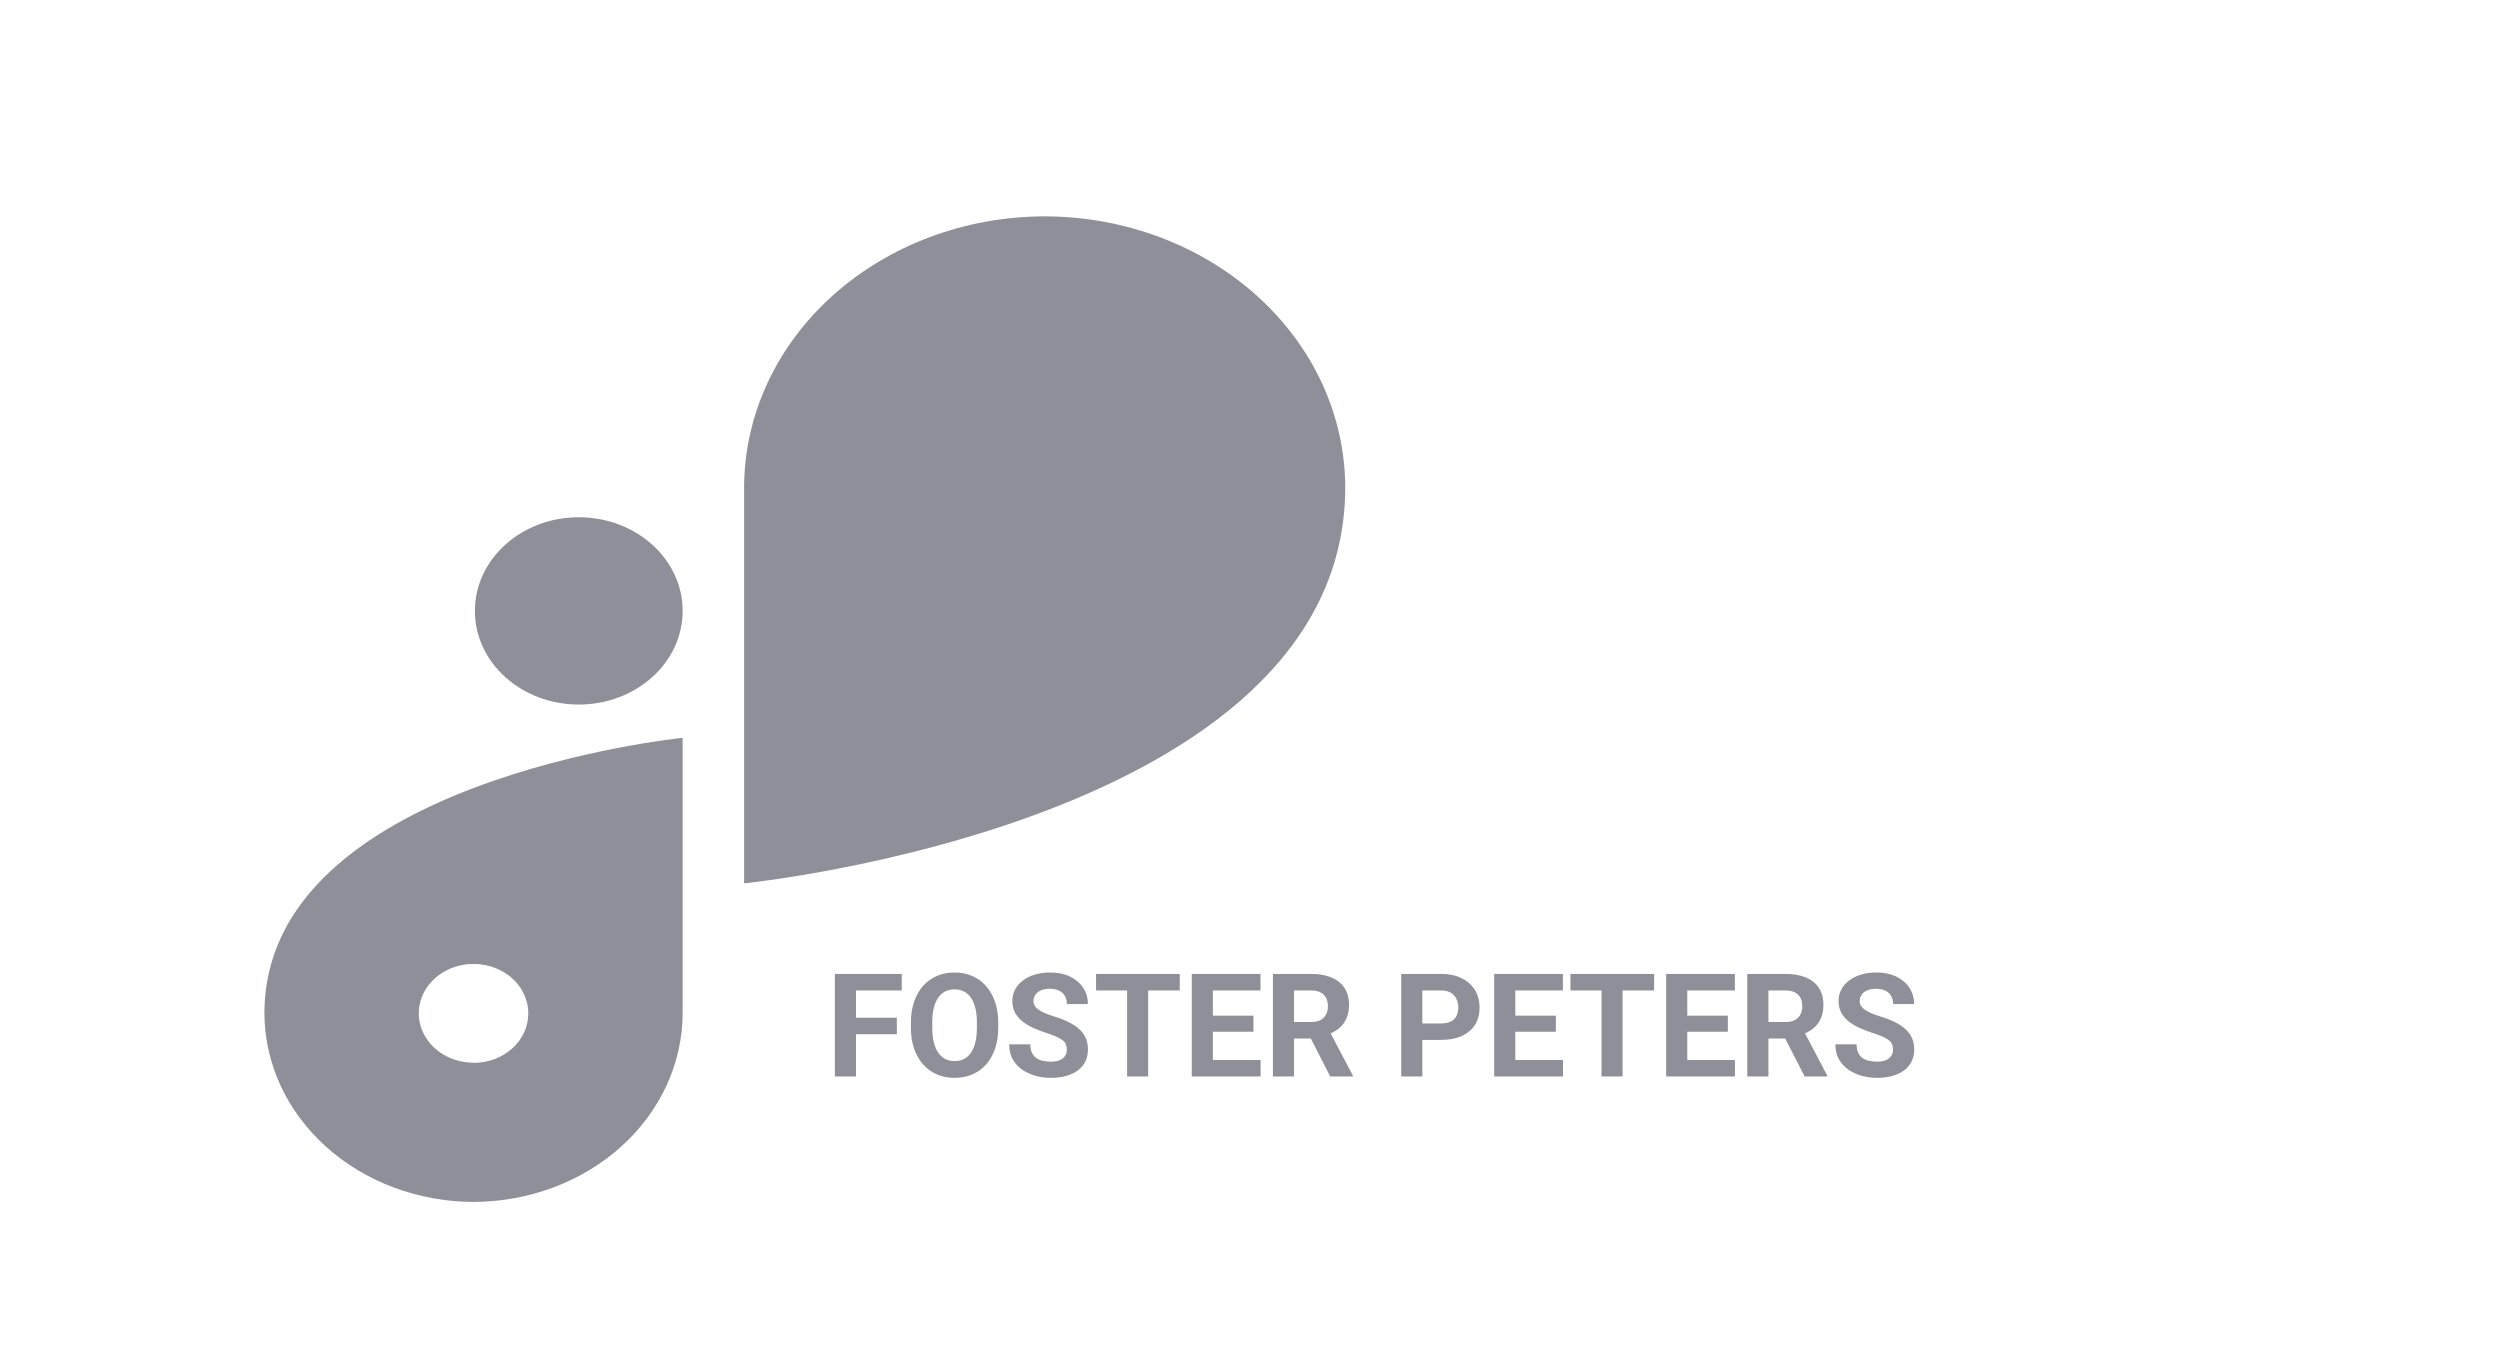
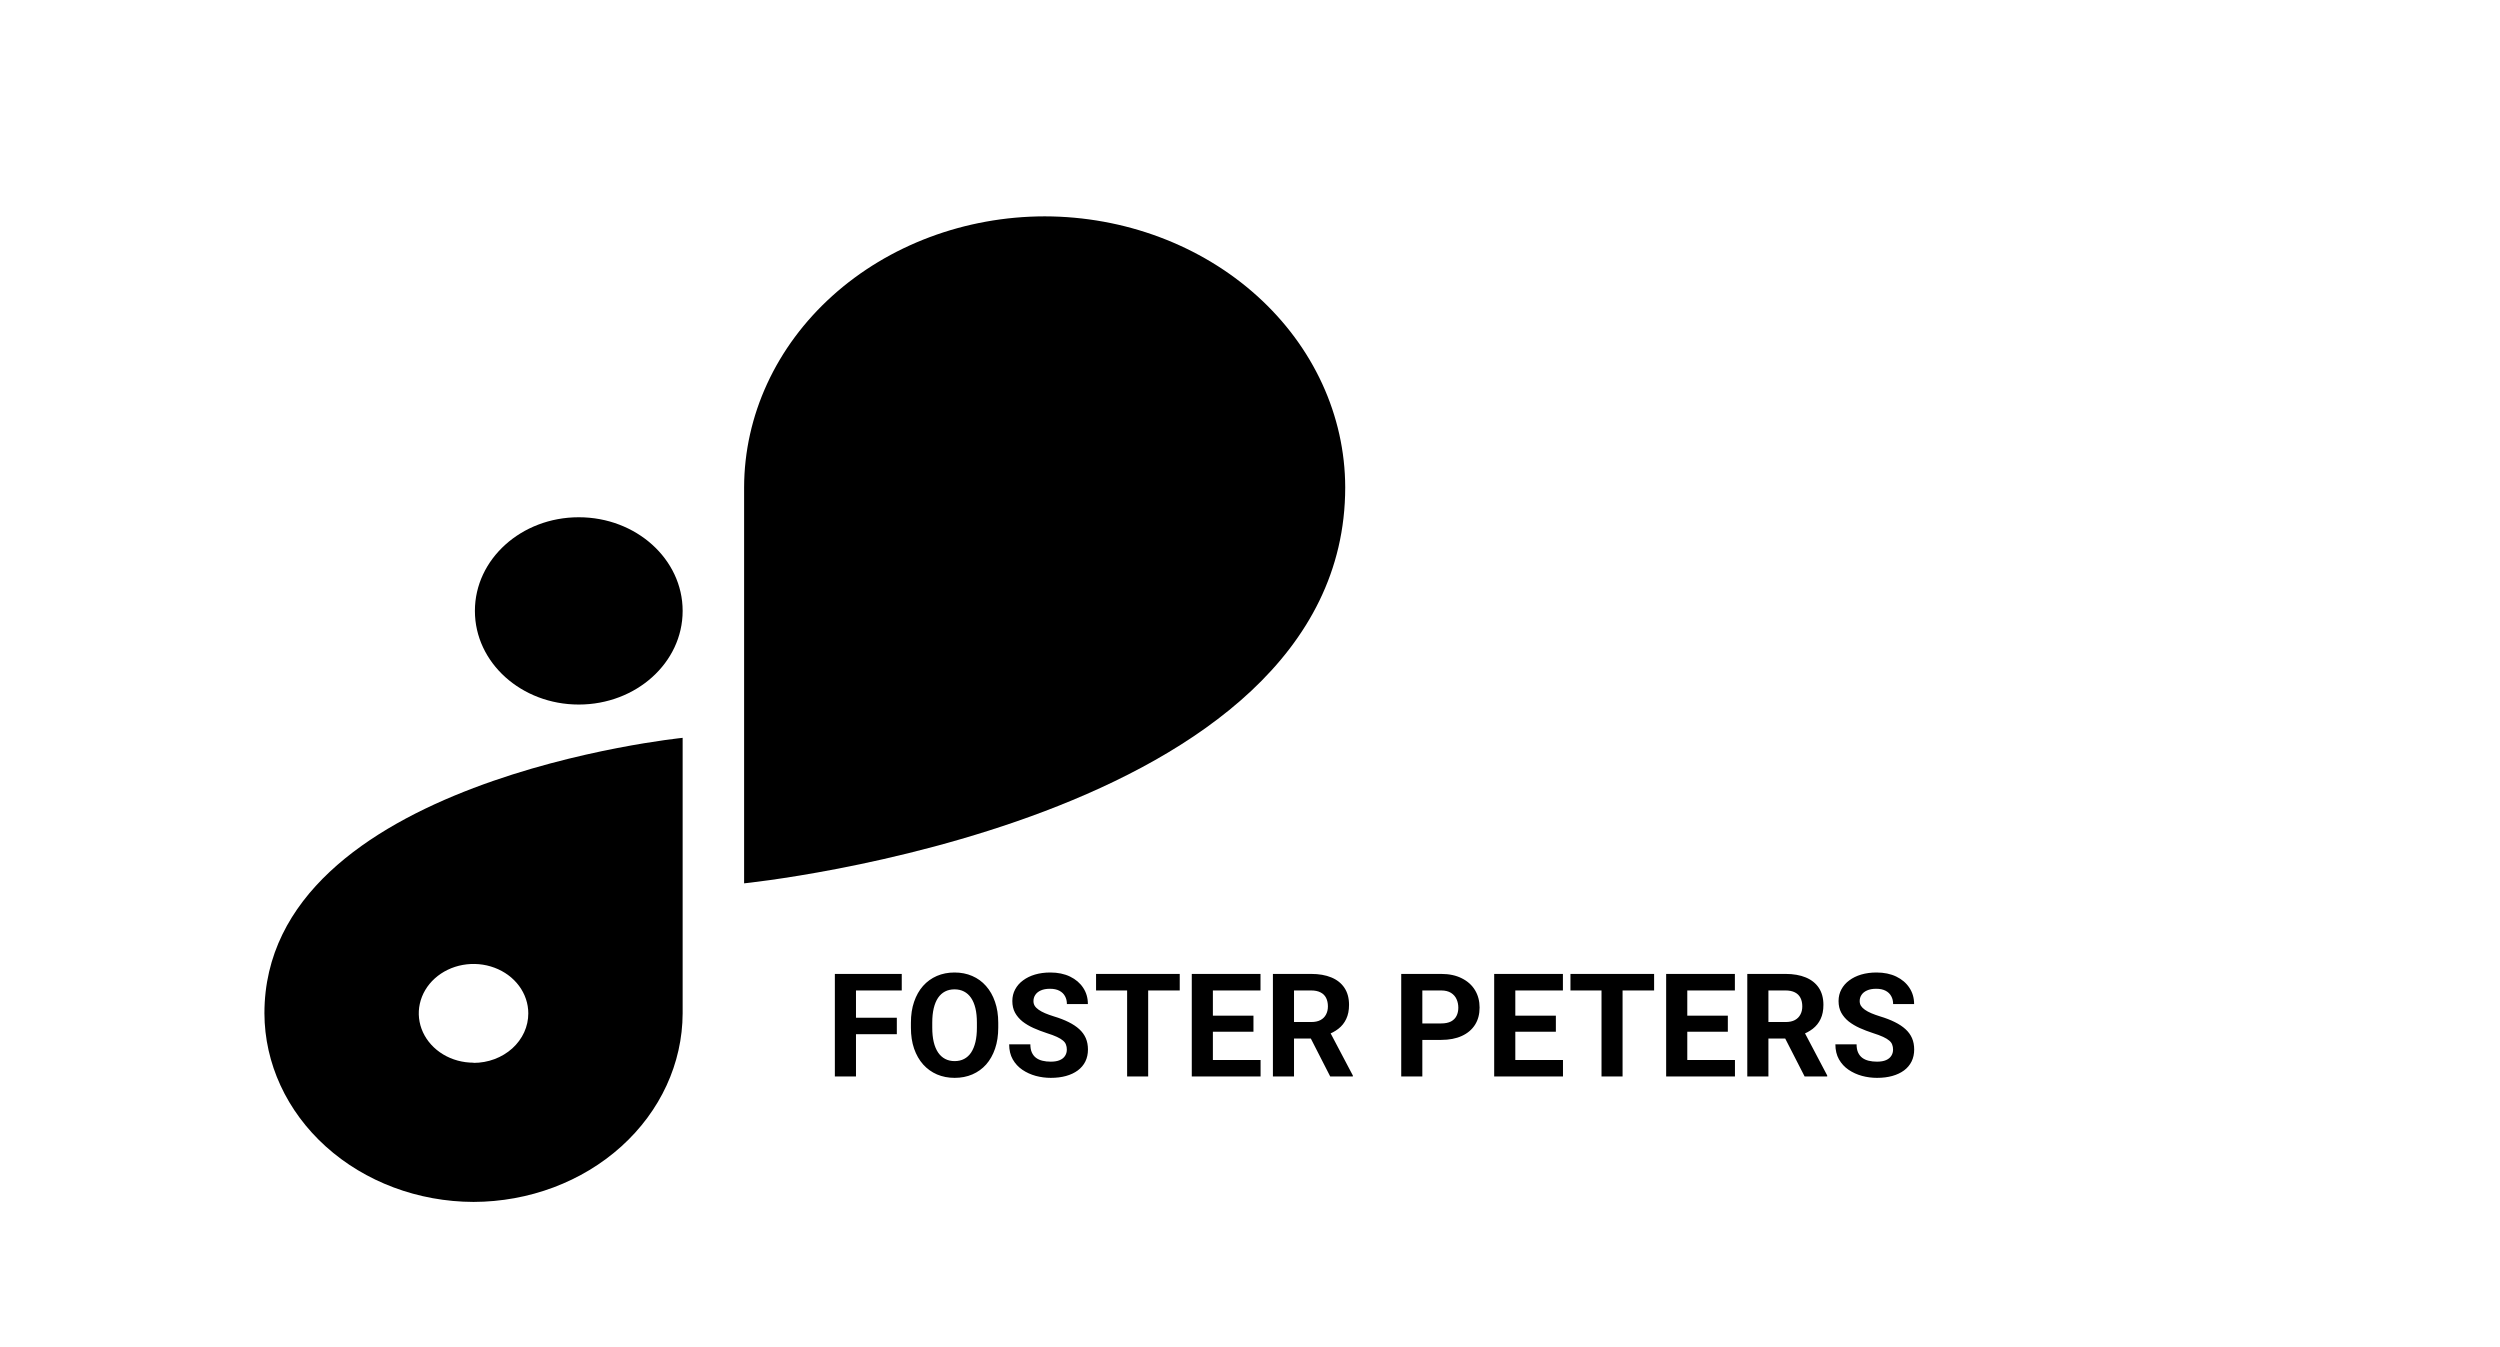
- <svg xmlns="http://www.w3.org/2000/svg" width="104" height="56" viewBox="0 0 104 56" fill="none">
-   <path d="M24.078 21.518H24.075C21.69 21.518 19.756 23.262 19.756 25.412V25.415C19.756 27.566 21.69 29.309 24.075 29.309H24.078C26.464 29.309 28.398 27.566 28.398 25.415V25.412C28.398 23.262 26.464 21.518 24.078 21.518Z" fill="#8E8F99" />
-   <path d="M55.961 20.273C55.955 17.285 54.636 14.422 52.293 12.309C49.95 10.197 46.775 9.007 43.461 9V9C40.147 9.005 36.97 10.195 34.626 12.308C32.282 14.421 30.962 17.285 30.955 20.273V36.747C30.955 36.747 55.959 34.236 55.961 20.276V20.273Z" fill="#8E8F99" />
-   <path d="M11 42.154C11.006 44.233 11.924 46.225 13.554 47.695C15.184 49.165 17.393 49.994 19.699 50C22.004 49.994 24.213 49.166 25.843 47.696C27.473 46.227 28.391 44.235 28.398 42.157V30.694C28.398 30.694 11 32.442 11 42.154ZM19.699 44.208C19.248 44.208 18.808 44.088 18.433 43.862C18.059 43.636 17.767 43.316 17.594 42.94C17.422 42.565 17.377 42.152 17.465 41.754C17.553 41.355 17.77 40.989 18.088 40.702C18.407 40.415 18.813 40.219 19.255 40.14C19.697 40.061 20.154 40.101 20.571 40.257C20.987 40.412 21.343 40.675 21.593 41.013C21.843 41.351 21.977 41.748 21.977 42.154C21.978 42.425 21.92 42.693 21.806 42.943C21.692 43.193 21.524 43.42 21.313 43.612C21.101 43.803 20.85 43.955 20.573 44.059C20.296 44.163 19.999 44.216 19.699 44.216V44.208Z" fill="#8E8F99" />
-   <path d="M35.609 40.515V44.781H34.73V40.515H35.609ZM37.308 42.337V43.023H35.369V42.337H37.308ZM37.513 40.515V41.203H35.369V40.515H37.513ZM41.527 42.548V42.75C41.527 43.075 41.483 43.366 41.395 43.623C41.307 43.881 41.183 44.101 41.023 44.283C40.863 44.462 40.671 44.6 40.449 44.696C40.228 44.791 39.983 44.839 39.713 44.839C39.446 44.839 39.201 44.791 38.978 44.696C38.757 44.6 38.566 44.462 38.404 44.283C38.242 44.101 38.116 43.881 38.026 43.623C37.938 43.366 37.894 43.075 37.894 42.75V42.548C37.894 42.222 37.938 41.931 38.026 41.675C38.114 41.417 38.238 41.198 38.398 41.016C38.56 40.834 38.752 40.696 38.972 40.6C39.195 40.504 39.44 40.456 39.708 40.456C39.977 40.456 40.222 40.504 40.443 40.6C40.666 40.696 40.857 40.834 41.017 41.016C41.179 41.198 41.304 41.417 41.392 41.675C41.482 41.931 41.527 42.222 41.527 42.548ZM40.639 42.75V42.542C40.639 42.316 40.619 42.117 40.578 41.945C40.537 41.773 40.476 41.628 40.396 41.511C40.316 41.394 40.218 41.306 40.103 41.247C39.988 41.187 39.856 41.157 39.708 41.157C39.559 41.157 39.427 41.187 39.312 41.247C39.199 41.306 39.102 41.394 39.022 41.511C38.944 41.628 38.884 41.773 38.843 41.945C38.802 42.117 38.782 42.316 38.782 42.542V42.75C38.782 42.975 38.802 43.174 38.843 43.348C38.884 43.52 38.945 43.665 39.025 43.785C39.105 43.902 39.203 43.991 39.318 44.051C39.433 44.112 39.565 44.142 39.713 44.142C39.862 44.142 39.994 44.112 40.109 44.051C40.224 43.991 40.321 43.902 40.399 43.785C40.477 43.665 40.537 43.52 40.578 43.348C40.619 43.174 40.639 42.975 40.639 42.75ZM44.38 43.664C44.38 43.588 44.369 43.52 44.345 43.459C44.324 43.397 44.283 43.34 44.222 43.289C44.162 43.237 44.077 43.185 43.967 43.134C43.858 43.083 43.716 43.031 43.542 42.976C43.349 42.913 43.166 42.843 42.992 42.765C42.82 42.687 42.667 42.596 42.535 42.493C42.404 42.387 42.3 42.265 42.224 42.126C42.15 41.988 42.113 41.827 42.113 41.643C42.113 41.465 42.152 41.304 42.23 41.16C42.308 41.013 42.417 40.888 42.558 40.785C42.699 40.679 42.865 40.598 43.056 40.541C43.249 40.485 43.461 40.456 43.692 40.456C44.006 40.456 44.281 40.513 44.515 40.626C44.749 40.74 44.931 40.895 45.06 41.092C45.191 41.289 45.256 41.515 45.256 41.769H44.383C44.383 41.644 44.357 41.535 44.304 41.441C44.253 41.345 44.175 41.27 44.07 41.215C43.966 41.16 43.835 41.133 43.677 41.133C43.525 41.133 43.398 41.157 43.296 41.203C43.195 41.248 43.119 41.31 43.068 41.388C43.017 41.464 42.992 41.55 42.992 41.646C42.992 41.718 43.009 41.784 43.044 41.842C43.081 41.901 43.136 41.955 43.209 42.006C43.281 42.057 43.37 42.105 43.475 42.15C43.581 42.195 43.703 42.239 43.841 42.282C44.074 42.352 44.278 42.431 44.454 42.519C44.631 42.607 44.78 42.705 44.899 42.815C45.018 42.924 45.108 43.048 45.169 43.187C45.229 43.326 45.259 43.483 45.259 43.659C45.259 43.844 45.223 44.01 45.151 44.157C45.079 44.303 44.974 44.427 44.837 44.529C44.701 44.63 44.538 44.707 44.348 44.76C44.159 44.813 43.947 44.839 43.712 44.839C43.502 44.839 43.294 44.812 43.088 44.757C42.883 44.701 42.697 44.616 42.529 44.502C42.363 44.389 42.23 44.245 42.13 44.069C42.031 43.893 41.981 43.685 41.981 43.445H42.863C42.863 43.578 42.883 43.69 42.924 43.782C42.965 43.873 43.023 43.948 43.097 44.004C43.173 44.061 43.263 44.102 43.367 44.127C43.472 44.153 43.587 44.165 43.712 44.165C43.865 44.165 43.99 44.144 44.087 44.101C44.187 44.058 44.26 43.998 44.307 43.922C44.356 43.846 44.38 43.76 44.38 43.664ZM47.764 40.515V44.781H46.888V40.515H47.764ZM49.077 40.515V41.203H45.596V40.515H49.077ZM52.44 44.095V44.781H50.169V44.095H52.44ZM50.456 40.515V44.781H49.578V40.515H50.456ZM52.144 42.252V42.92H50.169V42.252H52.144ZM52.437 40.515V41.203H50.169V40.515H52.437ZM52.953 40.515H54.544C54.87 40.515 55.15 40.564 55.384 40.661C55.621 40.759 55.802 40.904 55.929 41.095C56.056 41.286 56.12 41.522 56.12 41.801C56.12 42.03 56.081 42.226 56.002 42.39C55.926 42.552 55.818 42.688 55.677 42.797C55.539 42.905 55.376 42.991 55.188 43.055L54.91 43.202H53.527L53.521 42.516H54.549C54.704 42.516 54.831 42.489 54.933 42.434C55.035 42.379 55.111 42.303 55.162 42.205C55.214 42.108 55.241 41.995 55.241 41.866C55.241 41.729 55.215 41.611 55.165 41.511C55.114 41.411 55.037 41.335 54.933 41.283C54.83 41.23 54.7 41.203 54.544 41.203H53.831V44.781H52.953V40.515ZM55.337 44.781L54.365 42.879L55.294 42.873L56.278 44.74V44.781H55.337ZM59.952 43.26H58.865V42.575H59.952C60.12 42.575 60.256 42.547 60.362 42.493C60.467 42.436 60.544 42.358 60.593 42.258C60.642 42.159 60.666 42.046 60.666 41.921C60.666 41.794 60.642 41.676 60.593 41.567C60.544 41.457 60.467 41.37 60.362 41.303C60.256 41.237 60.12 41.203 59.952 41.203H59.169V44.781H58.291V40.515H59.952C60.286 40.515 60.572 40.576 60.81 40.697C61.05 40.816 61.234 40.981 61.361 41.192C61.488 41.403 61.551 41.644 61.551 41.915C61.551 42.191 61.488 42.429 61.361 42.63C61.234 42.831 61.05 42.987 60.81 43.096C60.572 43.205 60.286 43.26 59.952 43.26ZM65.02 44.095V44.781H62.749V44.095H65.02ZM63.037 40.515V44.781H62.158V40.515H63.037ZM64.724 42.252V42.92H62.749V42.252H64.724ZM65.017 40.515V41.203H62.749V40.515H65.017ZM67.499 40.515V44.781H66.623V40.515H67.499ZM68.811 40.515V41.203H65.331V40.515H68.811ZM72.174 44.095V44.781H69.904V44.095H72.174ZM70.191 40.515V44.781H69.312V40.515H70.191ZM71.878 42.252V42.92H69.904V42.252H71.878ZM72.171 40.515V41.203H69.904V40.515H72.171ZM72.687 40.515H74.278C74.604 40.515 74.884 40.564 75.119 40.661C75.355 40.759 75.537 40.904 75.664 41.095C75.79 41.286 75.854 41.522 75.854 41.801C75.854 42.03 75.815 42.226 75.737 42.39C75.661 42.552 75.552 42.688 75.412 42.797C75.273 42.905 75.11 42.991 74.922 43.055L74.644 43.202H73.261L73.255 42.516H74.284C74.438 42.516 74.566 42.489 74.668 42.434C74.769 42.379 74.845 42.303 74.896 42.205C74.949 42.108 74.975 41.995 74.975 41.866C74.975 41.729 74.95 41.611 74.899 41.511C74.848 41.411 74.771 41.335 74.668 41.283C74.564 41.23 74.434 41.203 74.278 41.203H73.566V44.781H72.687V40.515ZM75.072 44.781L74.099 42.879L75.028 42.873L76.012 44.74V44.781H75.072ZM78.751 43.664C78.751 43.588 78.74 43.52 78.716 43.459C78.695 43.397 78.654 43.34 78.593 43.289C78.533 43.237 78.448 43.185 78.338 43.134C78.229 43.083 78.087 43.031 77.914 42.976C77.72 42.913 77.537 42.843 77.363 42.765C77.191 42.687 77.039 42.596 76.906 42.493C76.775 42.387 76.671 42.265 76.595 42.126C76.521 41.988 76.484 41.827 76.484 41.643C76.484 41.465 76.523 41.304 76.601 41.16C76.679 41.013 76.789 40.888 76.929 40.785C77.07 40.679 77.236 40.598 77.427 40.541C77.621 40.485 77.832 40.456 78.063 40.456C78.377 40.456 78.652 40.513 78.886 40.626C79.121 40.74 79.302 40.895 79.431 41.092C79.562 41.289 79.627 41.515 79.627 41.769H78.754C78.754 41.644 78.728 41.535 78.675 41.441C78.624 41.345 78.546 41.27 78.441 41.215C78.337 41.16 78.207 41.133 78.048 41.133C77.896 41.133 77.769 41.157 77.668 41.203C77.566 41.248 77.49 41.31 77.439 41.388C77.388 41.464 77.363 41.55 77.363 41.646C77.363 41.718 77.38 41.784 77.415 41.842C77.453 41.901 77.507 41.955 77.58 42.006C77.652 42.057 77.741 42.105 77.846 42.15C77.952 42.195 78.074 42.239 78.212 42.282C78.445 42.352 78.649 42.431 78.825 42.519C79.002 42.607 79.151 42.705 79.27 42.815C79.389 42.924 79.479 43.048 79.54 43.187C79.6 43.326 79.63 43.483 79.63 43.659C79.63 43.844 79.594 44.01 79.522 44.157C79.45 44.303 79.345 44.427 79.209 44.529C79.072 44.63 78.909 44.707 78.719 44.76C78.53 44.813 78.318 44.839 78.084 44.839C77.873 44.839 77.665 44.812 77.46 44.757C77.254 44.701 77.068 44.616 76.9 44.502C76.734 44.389 76.601 44.245 76.501 44.069C76.402 43.893 76.352 43.685 76.352 43.445H77.234C77.234 43.578 77.254 43.69 77.295 43.782C77.336 43.873 77.394 43.948 77.468 44.004C77.544 44.061 77.634 44.102 77.738 44.127C77.843 44.153 77.959 44.165 78.084 44.165C78.236 44.165 78.361 44.144 78.459 44.101C78.558 44.058 78.631 43.998 78.678 43.922C78.727 43.846 78.751 43.76 78.751 43.664Z" fill="#8E8F99" />
+ <svg xmlns="http://www.w3.org/2000/svg" viewBox="0 0 104 56">
+   <path d="M24.078 21.518H24.075C21.69 21.518 19.756 23.262 19.756 25.412V25.415C19.756 27.566 21.69 29.309 24.075 29.309H24.078C26.464 29.309 28.398 27.566 28.398 25.415V25.412C28.398 23.262 26.464 21.518 24.078 21.518Z" />
+   <path d="M55.961 20.273C55.955 17.285 54.636 14.422 52.293 12.309C49.95 10.197 46.775 9.007 43.461 9V9C40.147 9.005 36.97 10.195 34.626 12.308C32.282 14.421 30.962 17.285 30.955 20.273V36.747C30.955 36.747 55.959 34.236 55.961 20.276V20.273Z" />
+   <path d="M11 42.154C11.006 44.233 11.924 46.225 13.554 47.695C15.184 49.165 17.393 49.994 19.699 50C22.004 49.994 24.213 49.166 25.843 47.696C27.473 46.227 28.391 44.235 28.398 42.157V30.694C28.398 30.694 11 32.442 11 42.154ZM19.699 44.208C19.248 44.208 18.808 44.088 18.433 43.862C18.059 43.636 17.767 43.316 17.594 42.94C17.422 42.565 17.377 42.152 17.465 41.754C17.553 41.355 17.77 40.989 18.088 40.702C18.407 40.415 18.813 40.219 19.255 40.14C19.697 40.061 20.154 40.101 20.571 40.257C20.987 40.412 21.343 40.675 21.593 41.013C21.843 41.351 21.977 41.748 21.977 42.154C21.978 42.425 21.92 42.693 21.806 42.943C21.692 43.193 21.524 43.42 21.313 43.612C21.101 43.803 20.85 43.955 20.573 44.059C20.296 44.163 19.999 44.216 19.699 44.216V44.208Z" />
+   <path d="M35.609 40.515V44.781H34.73V40.515H35.609ZM37.308 42.337V43.023H35.369V42.337H37.308ZM37.513 40.515V41.203H35.369V40.515H37.513ZM41.527 42.548V42.75C41.527 43.075 41.483 43.366 41.395 43.623C41.307 43.881 41.183 44.101 41.023 44.283C40.863 44.462 40.671 44.6 40.449 44.696C40.228 44.791 39.983 44.839 39.713 44.839C39.446 44.839 39.201 44.791 38.978 44.696C38.757 44.6 38.566 44.462 38.404 44.283C38.242 44.101 38.116 43.881 38.026 43.623C37.938 43.366 37.894 43.075 37.894 42.75V42.548C37.894 42.222 37.938 41.931 38.026 41.675C38.114 41.417 38.238 41.198 38.398 41.016C38.56 40.834 38.752 40.696 38.972 40.6C39.195 40.504 39.44 40.456 39.708 40.456C39.977 40.456 40.222 40.504 40.443 40.6C40.666 40.696 40.857 40.834 41.017 41.016C41.179 41.198 41.304 41.417 41.392 41.675C41.482 41.931 41.527 42.222 41.527 42.548ZM40.639 42.75V42.542C40.639 42.316 40.619 42.117 40.578 41.945C40.537 41.773 40.476 41.628 40.396 41.511C40.316 41.394 40.218 41.306 40.103 41.247C39.988 41.187 39.856 41.157 39.708 41.157C39.559 41.157 39.427 41.187 39.312 41.247C39.199 41.306 39.102 41.394 39.022 41.511C38.944 41.628 38.884 41.773 38.843 41.945C38.802 42.117 38.782 42.316 38.782 42.542V42.75C38.782 42.975 38.802 43.174 38.843 43.348C38.884 43.52 38.945 43.665 39.025 43.785C39.105 43.902 39.203 43.991 39.318 44.051C39.433 44.112 39.565 44.142 39.713 44.142C39.862 44.142 39.994 44.112 40.109 44.051C40.224 43.991 40.321 43.902 40.399 43.785C40.477 43.665 40.537 43.52 40.578 43.348C40.619 43.174 40.639 42.975 40.639 42.75ZM44.38 43.664C44.38 43.588 44.369 43.52 44.345 43.459C44.324 43.397 44.283 43.34 44.222 43.289C44.162 43.237 44.077 43.185 43.967 43.134C43.858 43.083 43.716 43.031 43.542 42.976C43.349 42.913 43.166 42.843 42.992 42.765C42.82 42.687 42.667 42.596 42.535 42.493C42.404 42.387 42.3 42.265 42.224 42.126C42.15 41.988 42.113 41.827 42.113 41.643C42.113 41.465 42.152 41.304 42.23 41.16C42.308 41.013 42.417 40.888 42.558 40.785C42.699 40.679 42.865 40.598 43.056 40.541C43.249 40.485 43.461 40.456 43.692 40.456C44.006 40.456 44.281 40.513 44.515 40.626C44.749 40.74 44.931 40.895 45.06 41.092C45.191 41.289 45.256 41.515 45.256 41.769H44.383C44.383 41.644 44.357 41.535 44.304 41.441C44.253 41.345 44.175 41.27 44.07 41.215C43.966 41.16 43.835 41.133 43.677 41.133C43.525 41.133 43.398 41.157 43.296 41.203C43.195 41.248 43.119 41.31 43.068 41.388C43.017 41.464 42.992 41.55 42.992 41.646C42.992 41.718 43.009 41.784 43.044 41.842C43.081 41.901 43.136 41.955 43.209 42.006C43.281 42.057 43.37 42.105 43.475 42.15C43.581 42.195 43.703 42.239 43.841 42.282C44.074 42.352 44.278 42.431 44.454 42.519C44.631 42.607 44.78 42.705 44.899 42.815C45.018 42.924 45.108 43.048 45.169 43.187C45.229 43.326 45.259 43.483 45.259 43.659C45.259 43.844 45.223 44.01 45.151 44.157C45.079 44.303 44.974 44.427 44.837 44.529C44.701 44.63 44.538 44.707 44.348 44.76C44.159 44.813 43.947 44.839 43.712 44.839C43.502 44.839 43.294 44.812 43.088 44.757C42.883 44.701 42.697 44.616 42.529 44.502C42.363 44.389 42.23 44.245 42.13 44.069C42.031 43.893 41.981 43.685 41.981 43.445H42.863C42.863 43.578 42.883 43.69 42.924 43.782C42.965 43.873 43.023 43.948 43.097 44.004C43.173 44.061 43.263 44.102 43.367 44.127C43.472 44.153 43.587 44.165 43.712 44.165C43.865 44.165 43.99 44.144 44.087 44.101C44.187 44.058 44.26 43.998 44.307 43.922C44.356 43.846 44.38 43.76 44.38 43.664ZM47.764 40.515V44.781H46.888V40.515H47.764ZM49.077 40.515V41.203H45.596V40.515H49.077ZM52.44 44.095V44.781H50.169V44.095H52.44ZM50.456 40.515V44.781H49.578V40.515H50.456ZM52.144 42.252V42.92H50.169V42.252H52.144ZM52.437 40.515V41.203H50.169V40.515H52.437ZM52.953 40.515H54.544C54.87 40.515 55.15 40.564 55.384 40.661C55.621 40.759 55.802 40.904 55.929 41.095C56.056 41.286 56.12 41.522 56.12 41.801C56.12 42.03 56.081 42.226 56.002 42.39C55.926 42.552 55.818 42.688 55.677 42.797C55.539 42.905 55.376 42.991 55.188 43.055L54.91 43.202H53.527L53.521 42.516H54.549C54.704 42.516 54.831 42.489 54.933 42.434C55.035 42.379 55.111 42.303 55.162 42.205C55.214 42.108 55.241 41.995 55.241 41.866C55.241 41.729 55.215 41.611 55.165 41.511C55.114 41.411 55.037 41.335 54.933 41.283C54.83 41.23 54.7 41.203 54.544 41.203H53.831V44.781H52.953V40.515ZM55.337 44.781L54.365 42.879L55.294 42.873L56.278 44.74V44.781H55.337ZM59.952 43.26H58.865V42.575H59.952C60.12 42.575 60.256 42.547 60.362 42.493C60.467 42.436 60.544 42.358 60.593 42.258C60.642 42.159 60.666 42.046 60.666 41.921C60.666 41.794 60.642 41.676 60.593 41.567C60.544 41.457 60.467 41.37 60.362 41.303C60.256 41.237 60.12 41.203 59.952 41.203H59.169V44.781H58.291V40.515H59.952C60.286 40.515 60.572 40.576 60.81 40.697C61.05 40.816 61.234 40.981 61.361 41.192C61.488 41.403 61.551 41.644 61.551 41.915C61.551 42.191 61.488 42.429 61.361 42.63C61.234 42.831 61.05 42.987 60.81 43.096C60.572 43.205 60.286 43.26 59.952 43.26ZM65.02 44.095V44.781H62.749V44.095H65.02ZM63.037 40.515V44.781H62.158V40.515H63.037ZM64.724 42.252V42.92H62.749V42.252H64.724ZM65.017 40.515V41.203H62.749V40.515H65.017ZM67.499 40.515V44.781H66.623V40.515H67.499ZM68.811 40.515V41.203H65.331V40.515H68.811ZM72.174 44.095V44.781H69.904V44.095H72.174ZM70.191 40.515V44.781H69.312V40.515H70.191ZM71.878 42.252V42.92H69.904V42.252H71.878ZM72.171 40.515V41.203H69.904V40.515H72.171ZM72.687 40.515H74.278C74.604 40.515 74.884 40.564 75.119 40.661C75.355 40.759 75.537 40.904 75.664 41.095C75.79 41.286 75.854 41.522 75.854 41.801C75.854 42.03 75.815 42.226 75.737 42.39C75.661 42.552 75.552 42.688 75.412 42.797C75.273 42.905 75.11 42.991 74.922 43.055L74.644 43.202H73.261L73.255 42.516H74.284C74.438 42.516 74.566 42.489 74.668 42.434C74.769 42.379 74.845 42.303 74.896 42.205C74.949 42.108 74.975 41.995 74.975 41.866C74.975 41.729 74.95 41.611 74.899 41.511C74.848 41.411 74.771 41.335 74.668 41.283C74.564 41.23 74.434 41.203 74.278 41.203H73.566V44.781H72.687V40.515ZM75.072 44.781L74.099 42.879L75.028 42.873L76.012 44.74V44.781H75.072ZM78.751 43.664C78.751 43.588 78.74 43.52 78.716 43.459C78.695 43.397 78.654 43.34 78.593 43.289C78.533 43.237 78.448 43.185 78.338 43.134C78.229 43.083 78.087 43.031 77.914 42.976C77.72 42.913 77.537 42.843 77.363 42.765C77.191 42.687 77.039 42.596 76.906 42.493C76.775 42.387 76.671 42.265 76.595 42.126C76.521 41.988 76.484 41.827 76.484 41.643C76.484 41.465 76.523 41.304 76.601 41.16C76.679 41.013 76.789 40.888 76.929 40.785C77.07 40.679 77.236 40.598 77.427 40.541C77.621 40.485 77.832 40.456 78.063 40.456C78.377 40.456 78.652 40.513 78.886 40.626C79.121 40.74 79.302 40.895 79.431 41.092C79.562 41.289 79.627 41.515 79.627 41.769H78.754C78.754 41.644 78.728 41.535 78.675 41.441C78.624 41.345 78.546 41.27 78.441 41.215C78.337 41.16 78.207 41.133 78.048 41.133C77.896 41.133 77.769 41.157 77.668 41.203C77.566 41.248 77.49 41.31 77.439 41.388C77.388 41.464 77.363 41.55 77.363 41.646C77.363 41.718 77.38 41.784 77.415 41.842C77.453 41.901 77.507 41.955 77.58 42.006C77.652 42.057 77.741 42.105 77.846 42.15C77.952 42.195 78.074 42.239 78.212 42.282C78.445 42.352 78.649 42.431 78.825 42.519C79.002 42.607 79.151 42.705 79.27 42.815C79.389 42.924 79.479 43.048 79.54 43.187C79.6 43.326 79.63 43.483 79.63 43.659C79.63 43.844 79.594 44.01 79.522 44.157C79.45 44.303 79.345 44.427 79.209 44.529C79.072 44.63 78.909 44.707 78.719 44.76C78.53 44.813 78.318 44.839 78.084 44.839C77.873 44.839 77.665 44.812 77.46 44.757C77.254 44.701 77.068 44.616 76.9 44.502C76.734 44.389 76.601 44.245 76.501 44.069C76.402 43.893 76.352 43.685 76.352 43.445H77.234C77.234 43.578 77.254 43.69 77.295 43.782C77.336 43.873 77.394 43.948 77.468 44.004C77.544 44.061 77.634 44.102 77.738 44.127C77.843 44.153 77.959 44.165 78.084 44.165C78.236 44.165 78.361 44.144 78.459 44.101C78.558 44.058 78.631 43.998 78.678 43.922C78.727 43.846 78.751 43.76 78.751 43.664Z" />
</svg>
